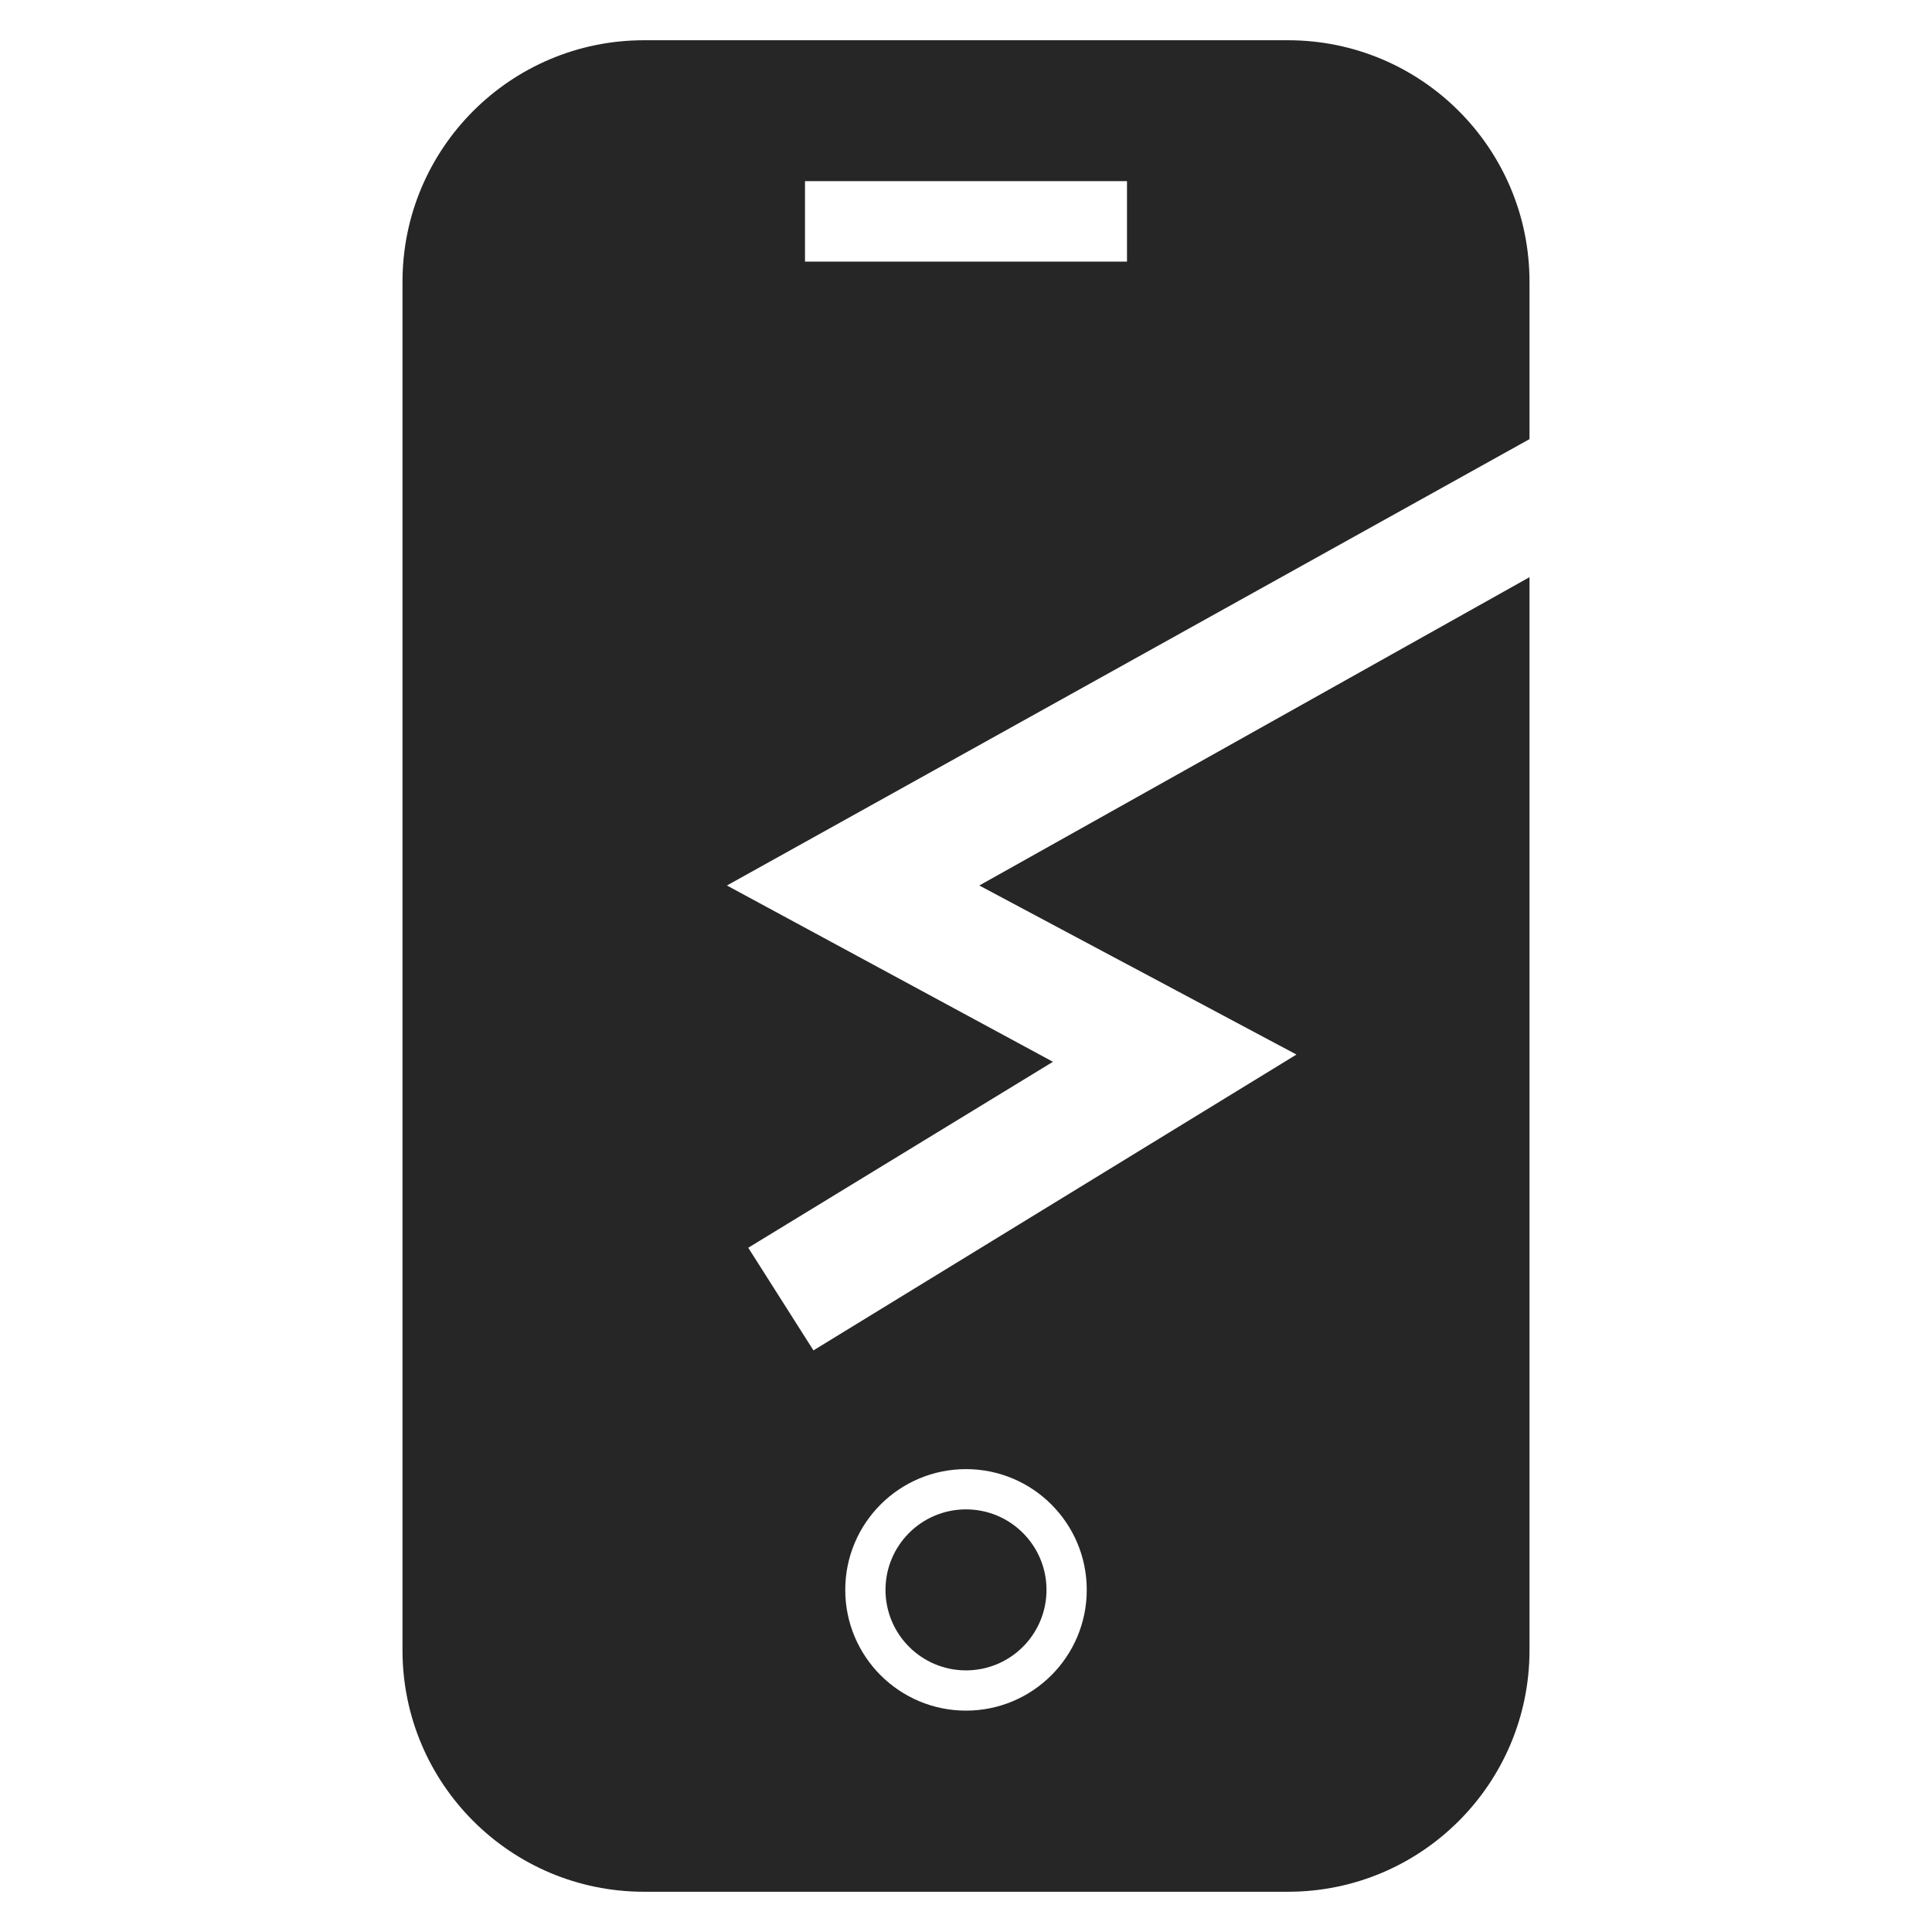
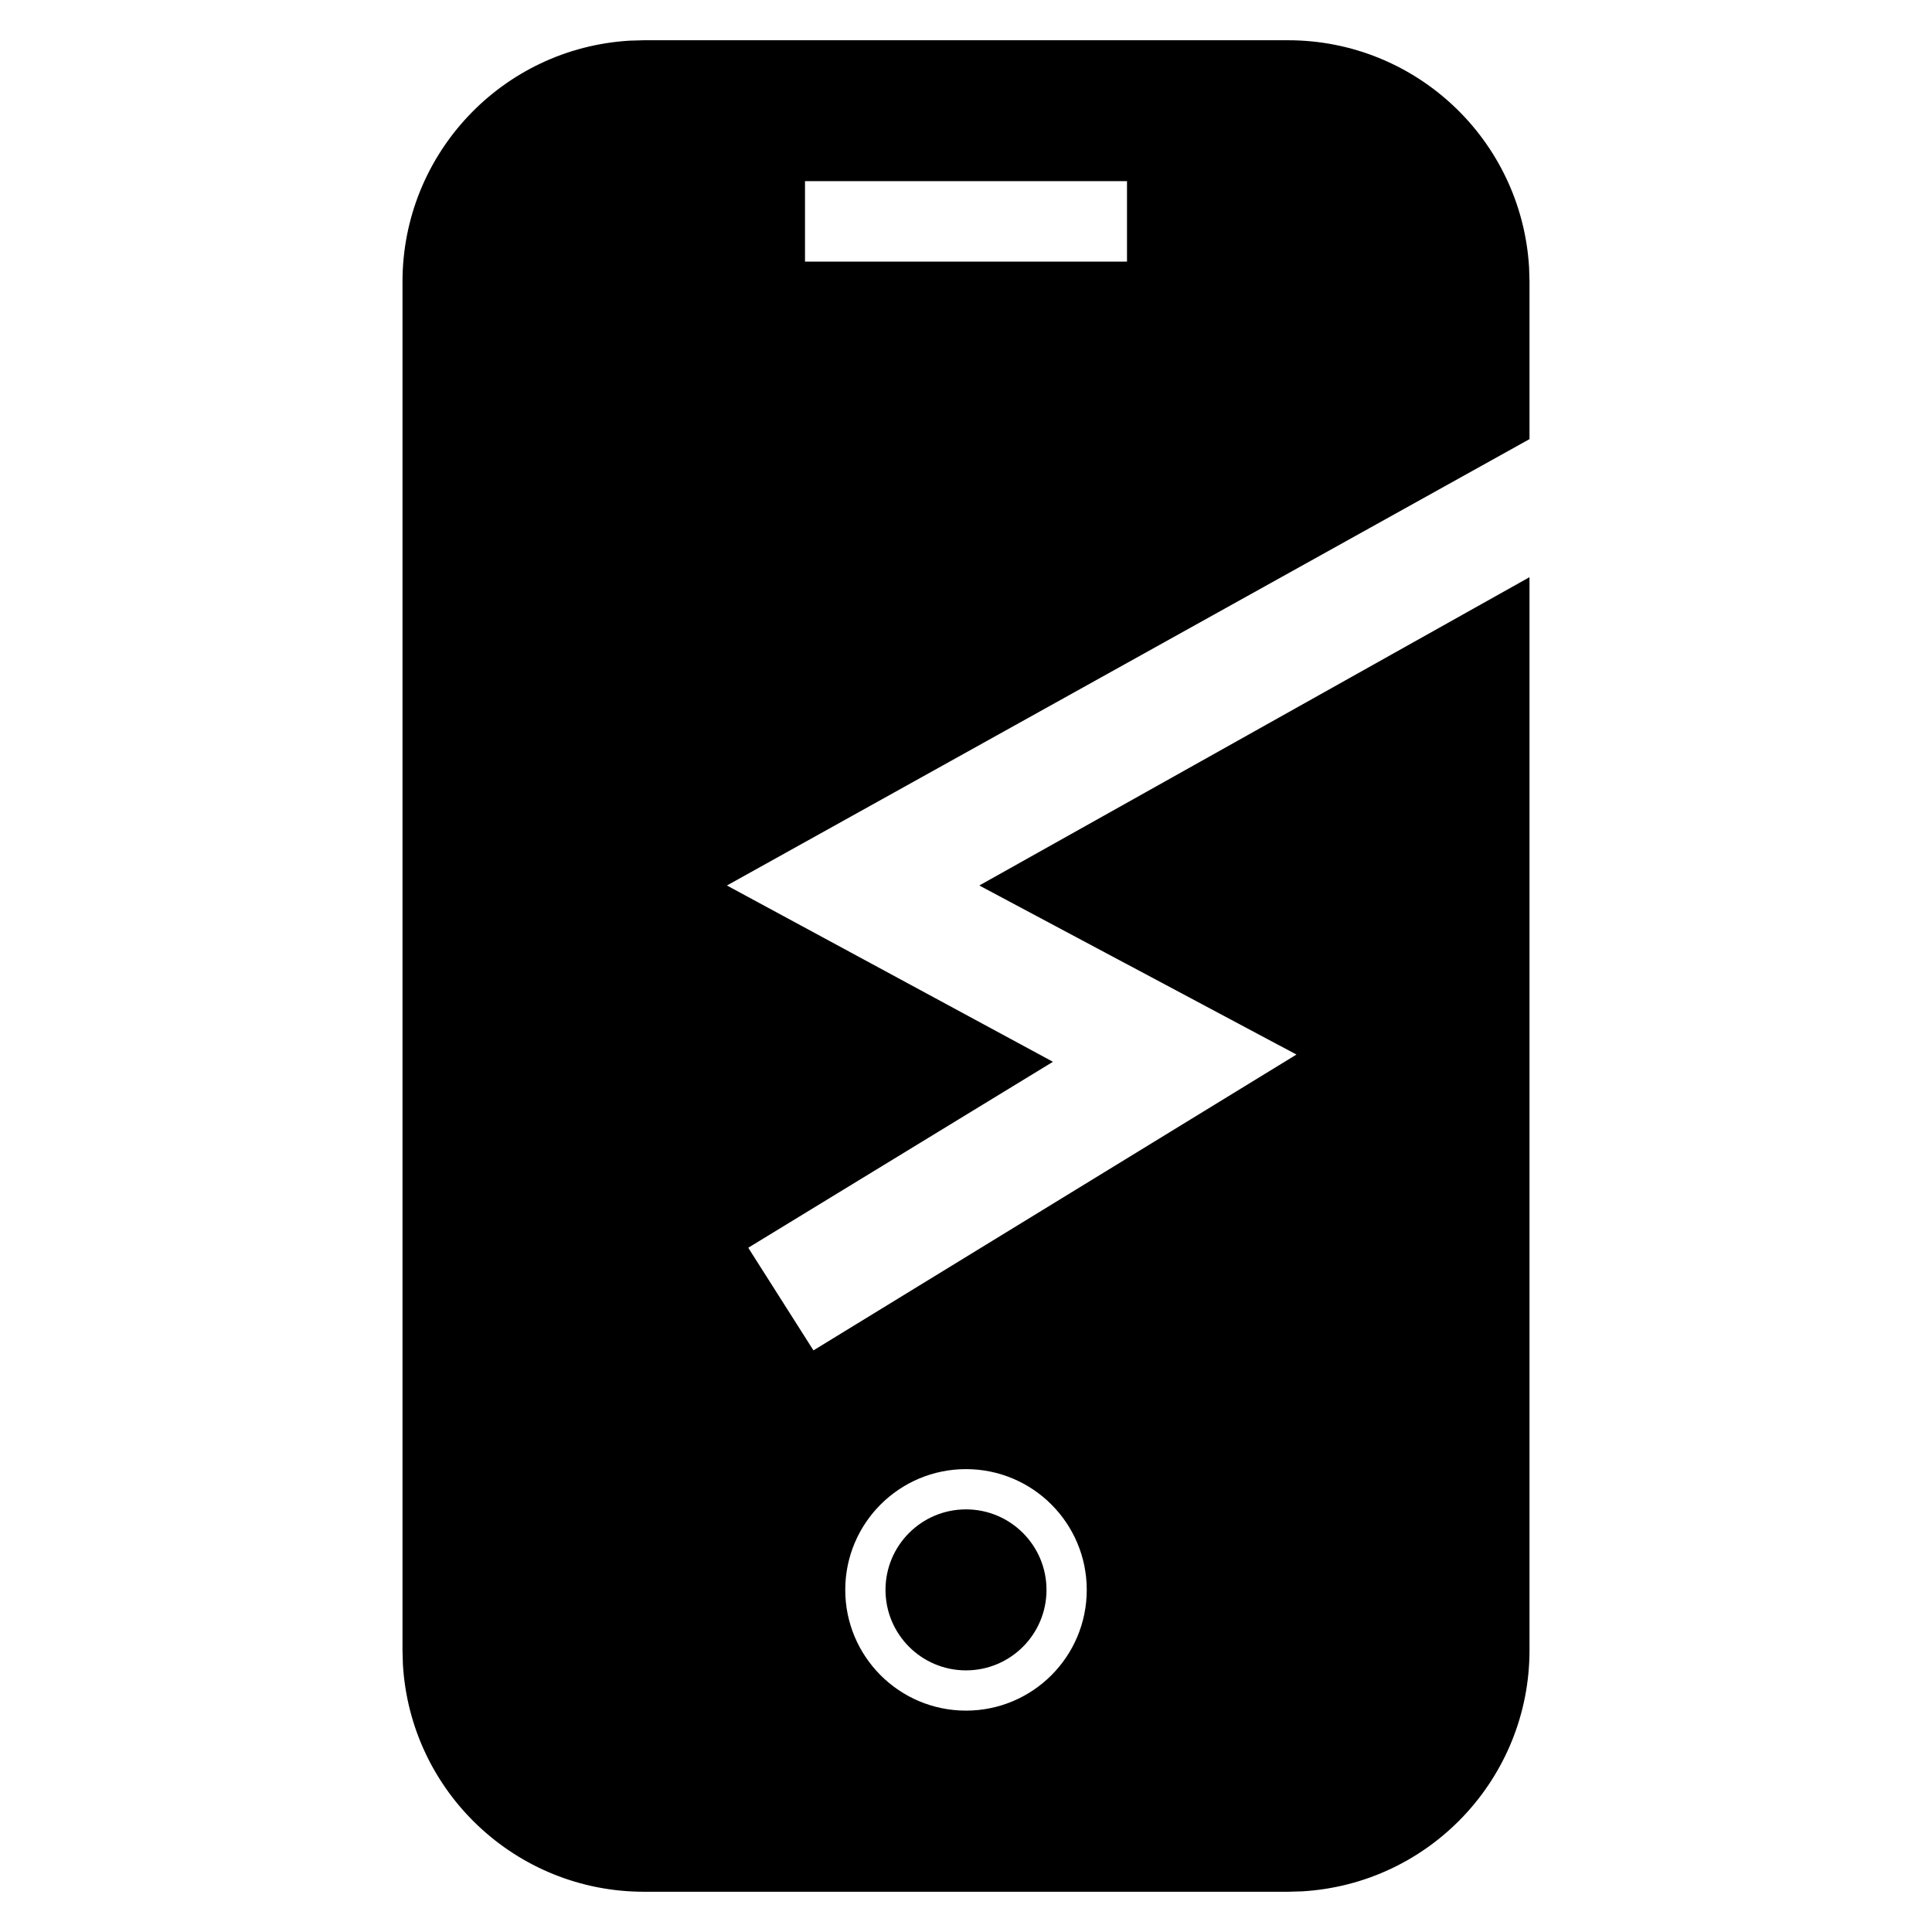
<svg xmlns="http://www.w3.org/2000/svg" width="24" height="24">
-   <path fill="#262626" fill-rule="evenodd" d="M16 .5a3 3 0 013 3v1.955L9.03 11l4.05 2.19-3.785 2.31.81 1.275 6-3.675-3.94-2.1L19 7.17V20.5a3 3 0 01-3 3H8a3 3 0 01-3-3v-17a3 3 0 013-3zm-4 17.75a1.5 1.5 0 100 3 1.5 1.5 0 000-3zm0 .5a1 1 0 110 2 1 1 0 010-2zm2-16.5h-4v1h4v-1z" />
+   <path d="M16 .5a3 3 0 012.995 2.824L19 3.5v1.955L9.03 11l4.05 2.19-3.785 2.31.81 1.275 6-3.675-3.94-2.1L19 7.17V20.5a3 3 0 01-2.824 2.995L16 23.5H8a3 3 0 01-2.995-2.824L5 20.5v-17A3 3 0 017.824.505L8 .5h8zm-4 17.75a1.5 1.5 0 100 3 1.5 1.5 0 000-3zm0 .5a1 1 0 110 2 1 1 0 010-2zm2-16.5h-4v1h4v-1z" fill="#000" fill-rule="evenodd" />
</svg>
